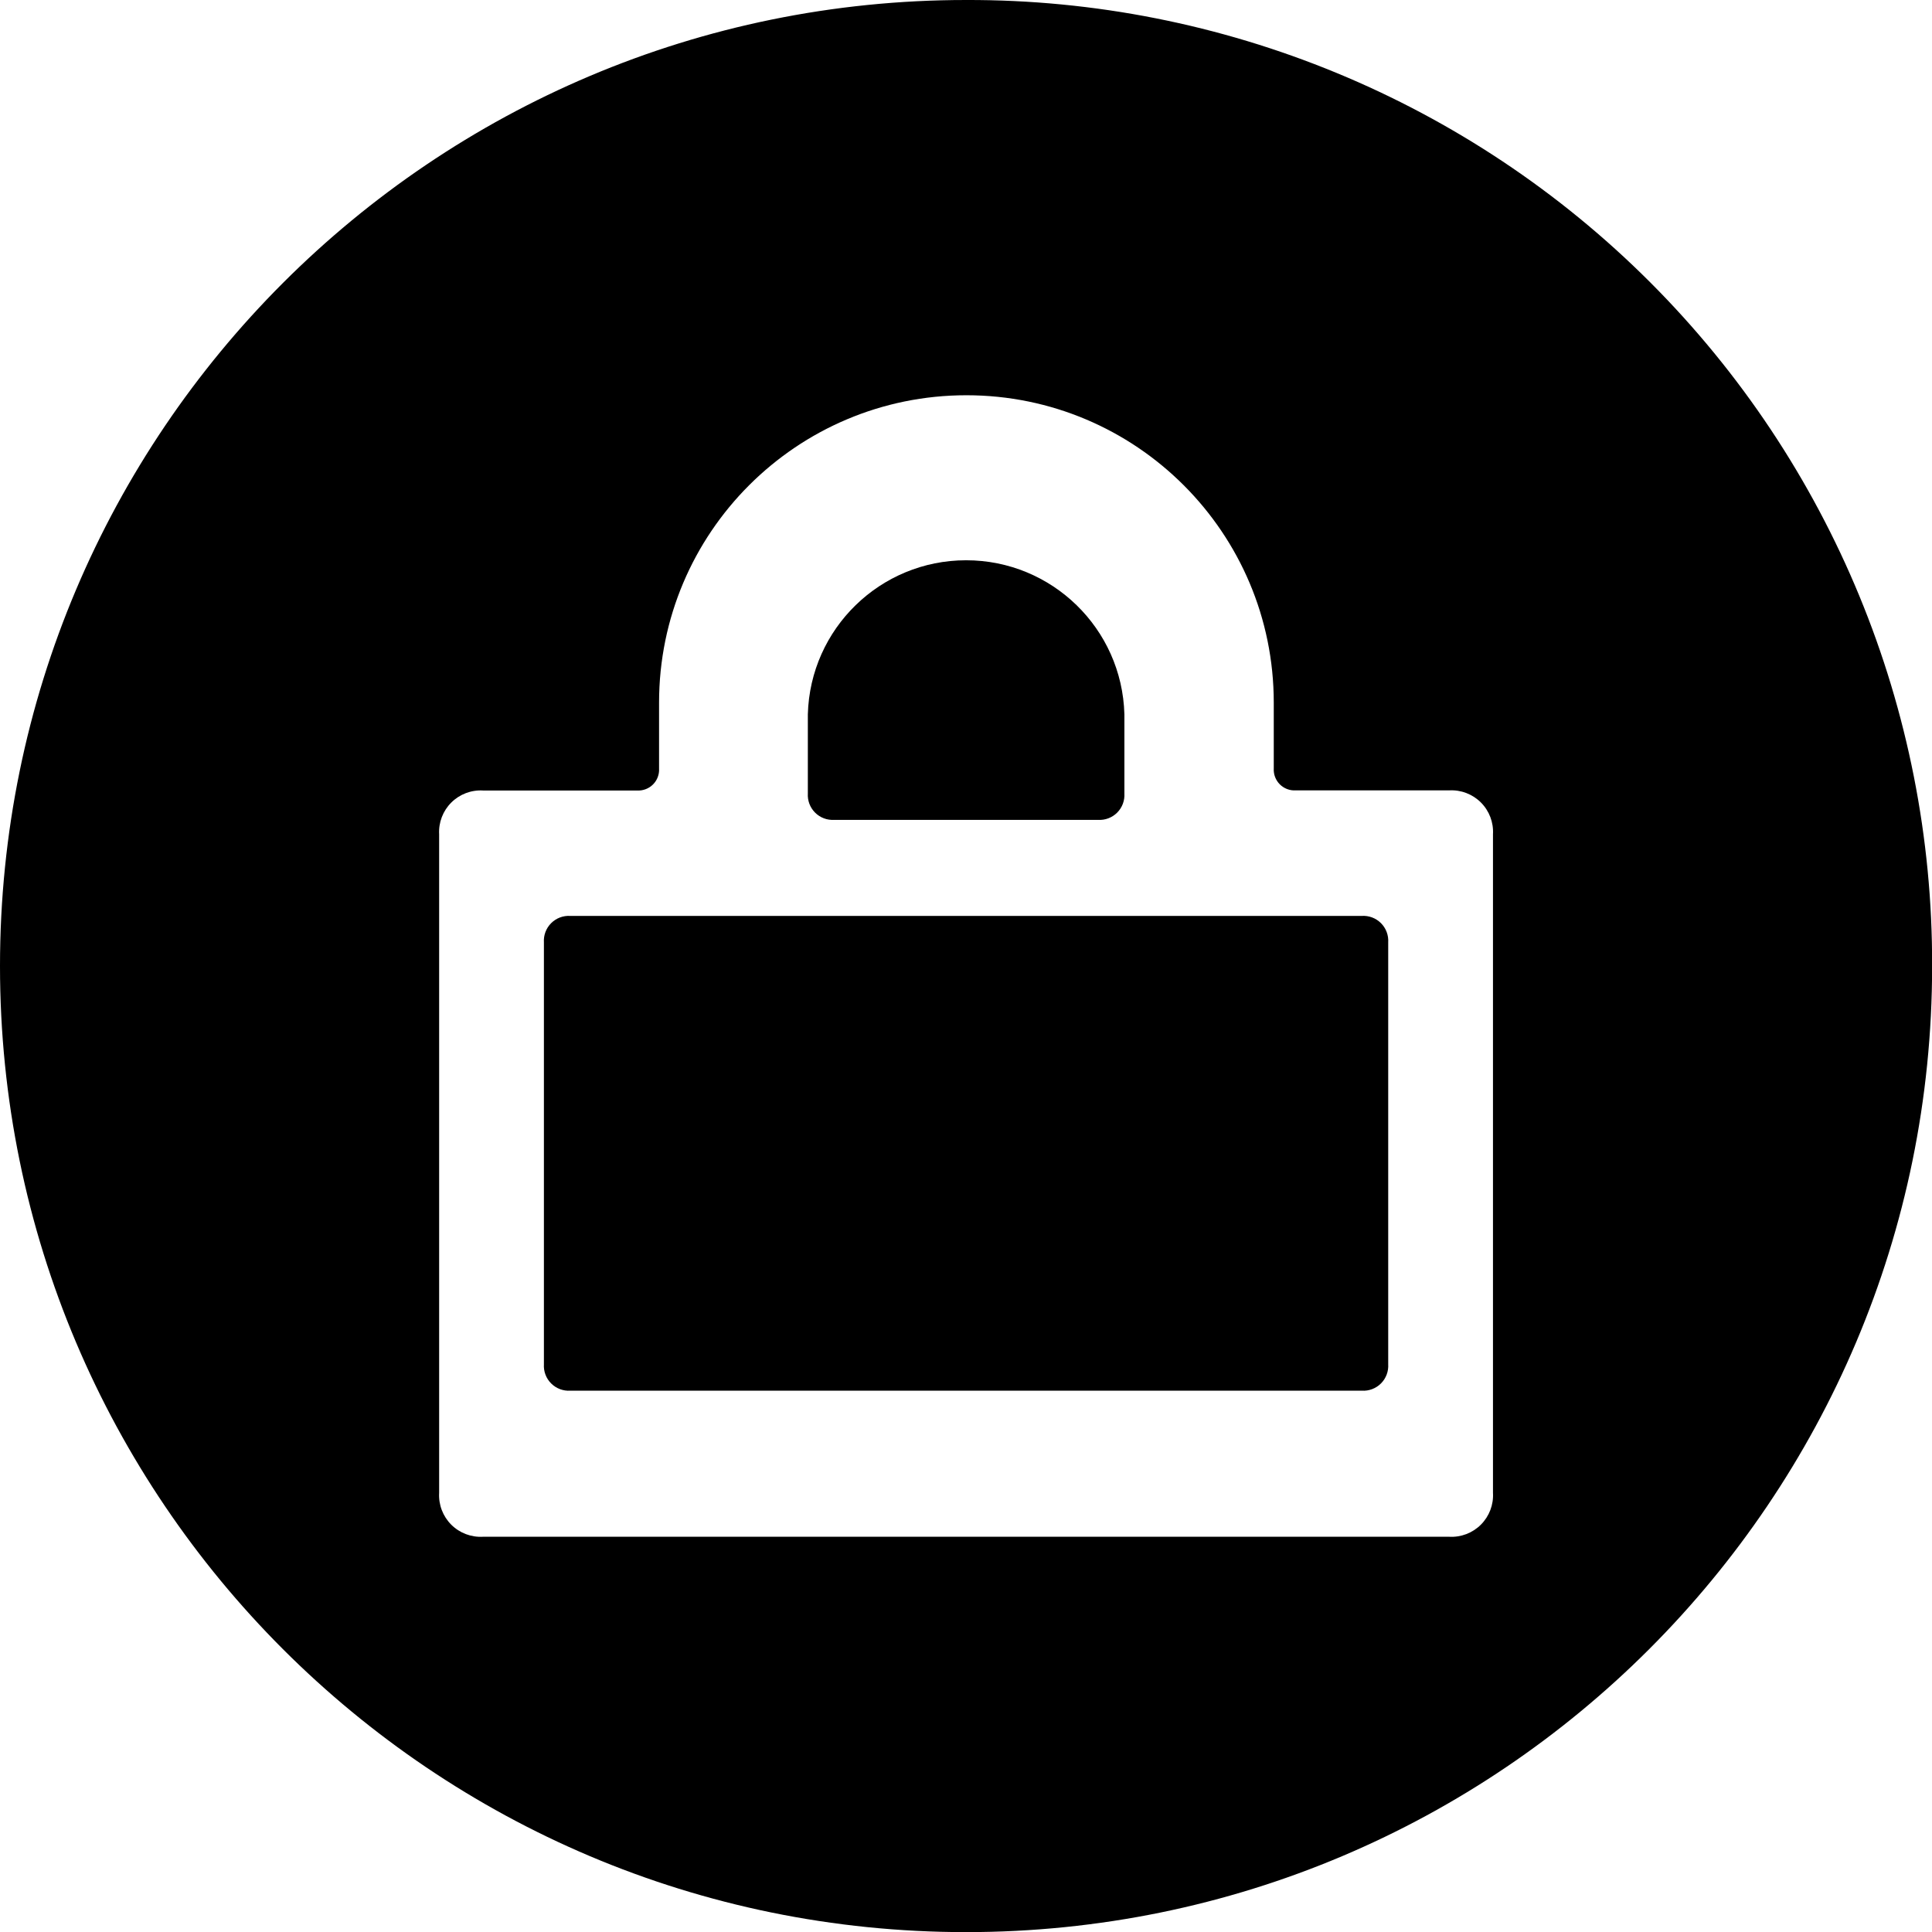
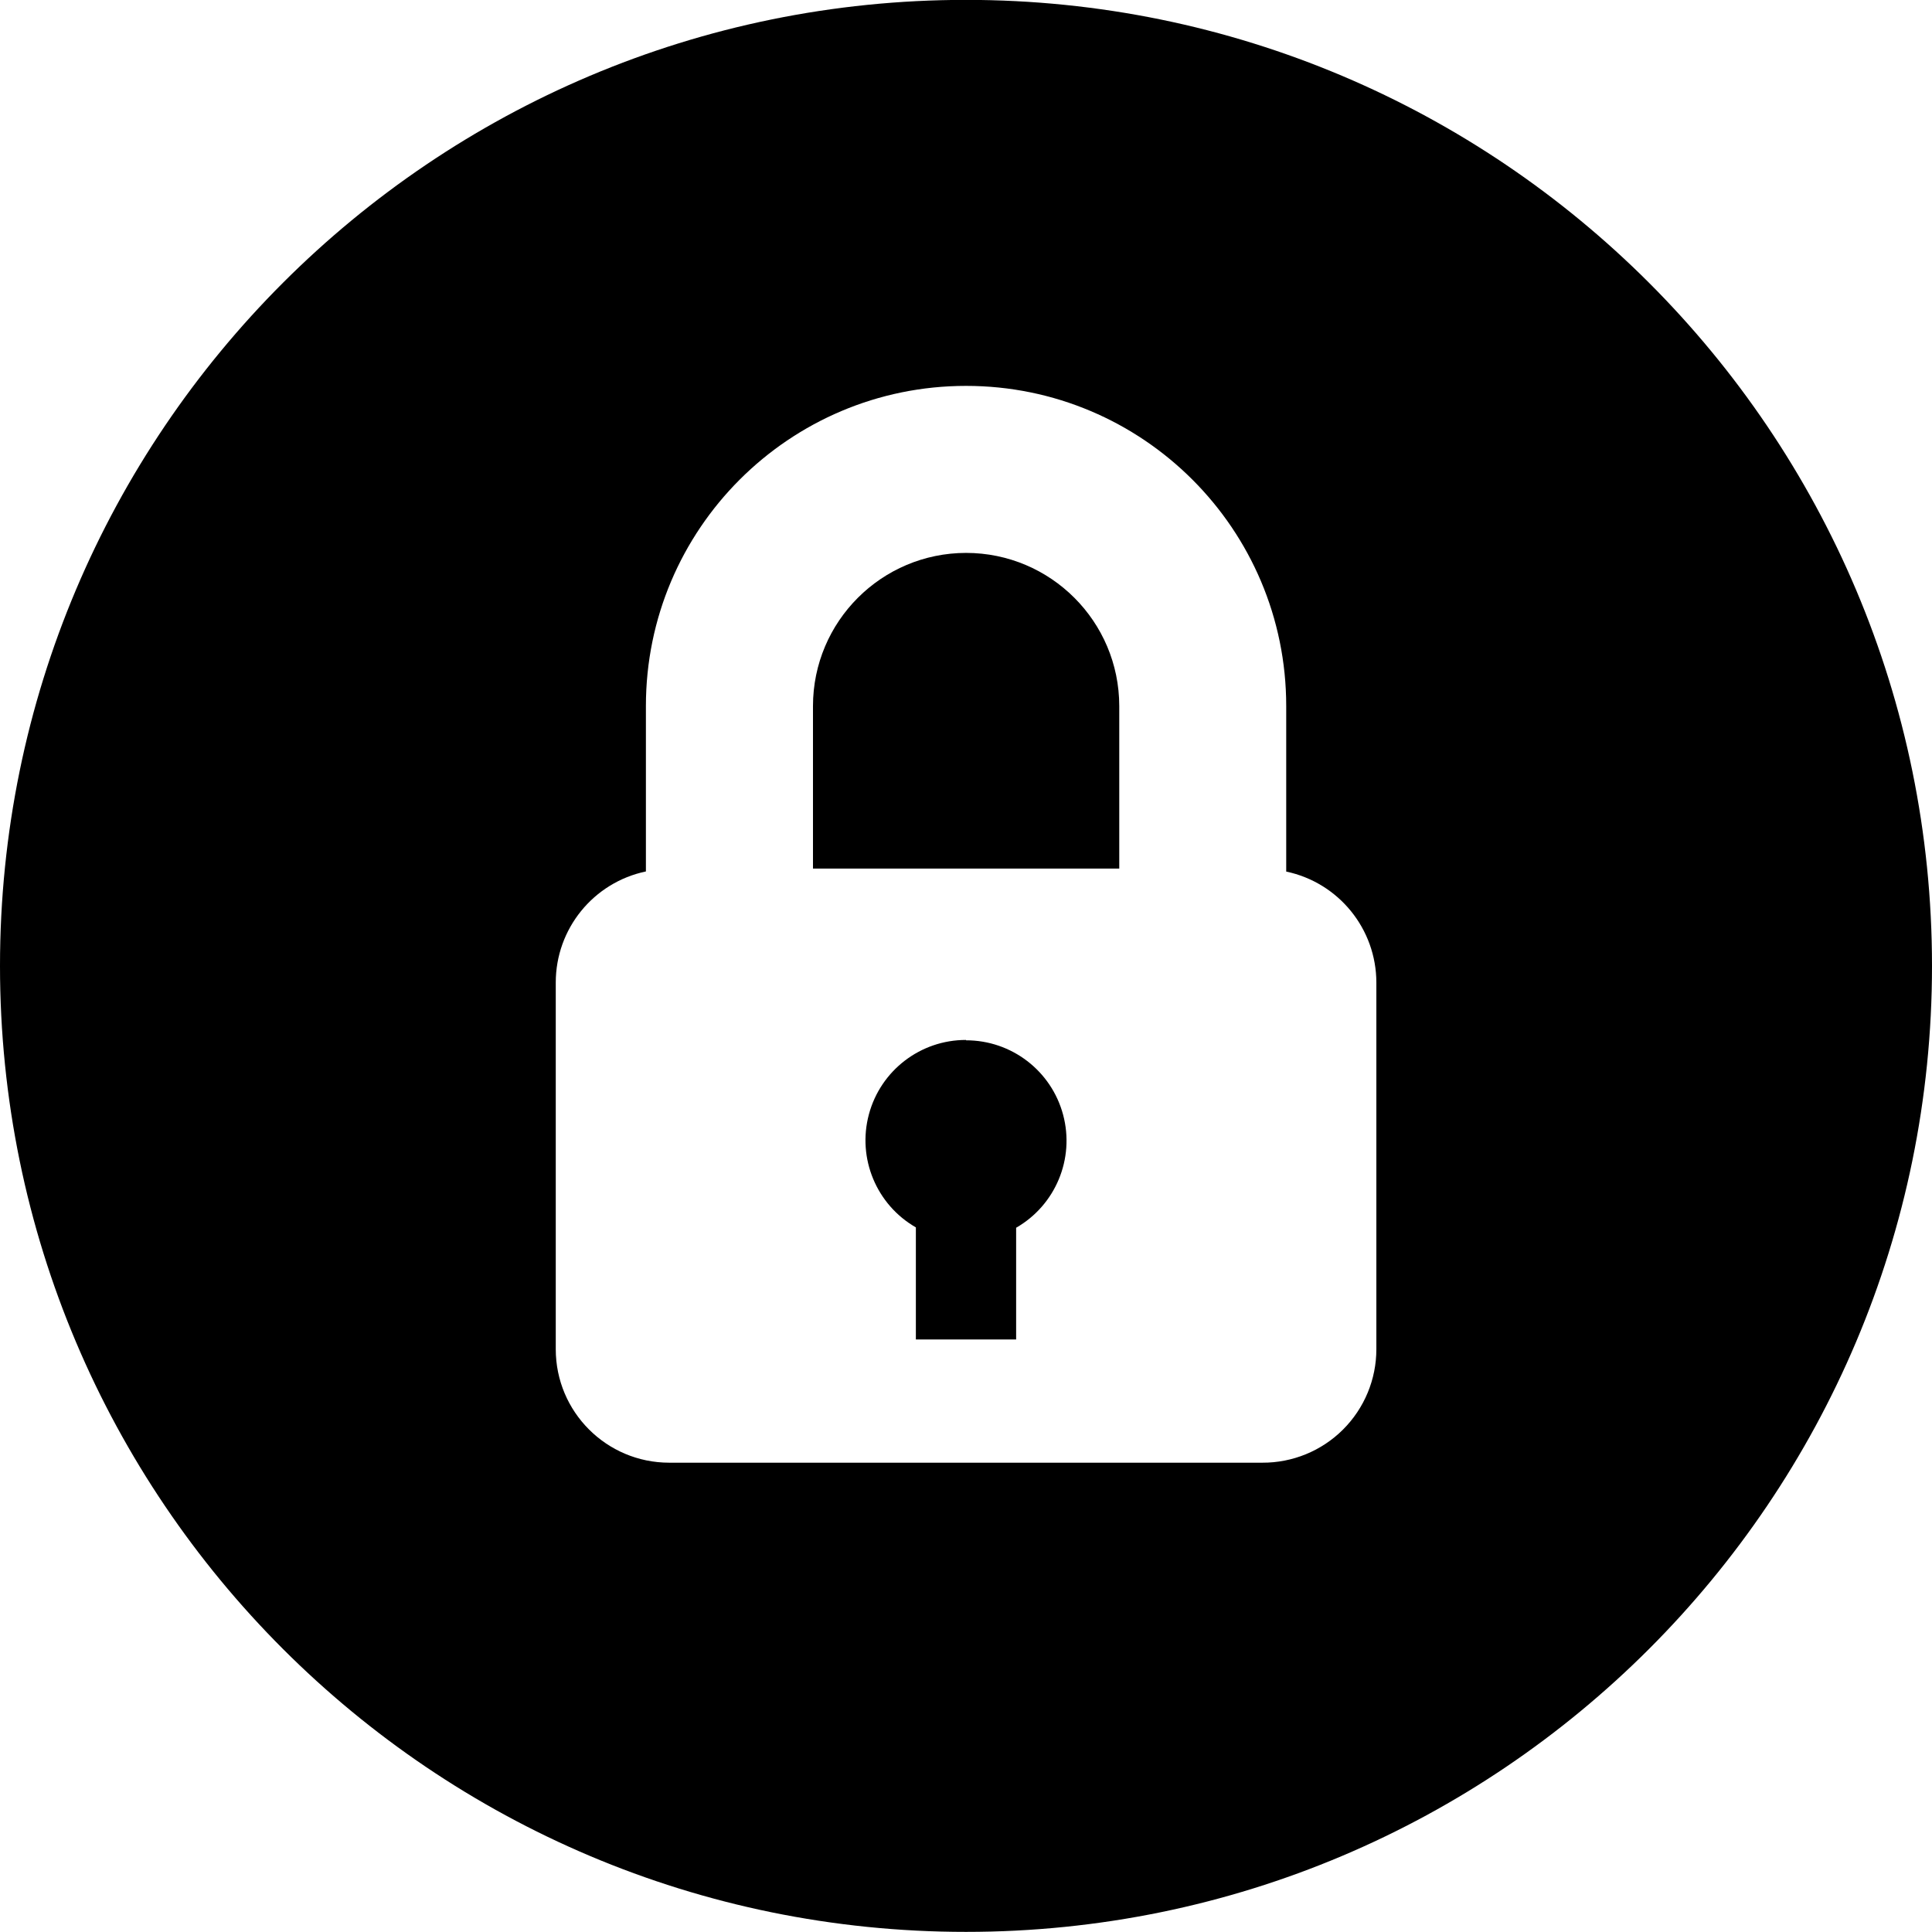
- <svg xmlns="http://www.w3.org/2000/svg" width="16.375" height="16.375" viewBox="0 0 16.375 16.375">
-   <path d="M11.541 7.763H4.834a.211.211 0 0 0-.224.224v3.576a.211.211 0 0 0 .224.224h6.708a.211.211 0 0 0 .224-.224V7.987a.211.211 0 0 0-.225-.224zM7.07 6.949h2.236a.211.211 0 0 0 .224-.224v-.671a1.342 1.342 0 0 0-2.683 0v.671a.211.211 0 0 0 .223.224z" />
-   <path d="M8.188 0a8.188 8.188 0 1 0 8.188 8.188A8.164 8.164 0 0 0 8.188 0zm4.466 12.653a.352.352 0 0 1-.372.372H4.094a.352.352 0 0 1-.372-.372V7.071a.352.352 0 0 1 .372-.371H5.4a.176.176 0 0 0 .186-.186v-.559a2.605 2.605 0 0 1 5.21 0v.558a.176.176 0 0 0 .186.186h1.3a.352.352 0 0 1 .372.372z" />
+ <svg xmlns="http://www.w3.org/2000/svg" width="16.224" height="16.224" viewBox="0 0 16.224 16.224">
+   <g id="padlock" transform="translate(0 -0.001)">
+     <g id="Groupe_737" data-name="Groupe 737" transform="translate(0 0.001)">
+       <g id="Groupe_736" data-name="Groupe 736" transform="translate(0 0)">
+         <path id="Tracé_230" data-name="Tracé 230" d="M135.243,161.485a.843.843,0,0,0-.421,1.574V164h.842v-.938a.843.843,0,0,0-.421-1.574Z" transform="translate(-127.131 -152.752)" />
+         <path id="Tracé_231" data-name="Tracé 231" d="M127.514,85.849a1.287,1.287,0,0,0-1.286,1.286V88.5H128.8V87.135A1.287,1.287,0,0,0,127.514,85.849Z" transform="translate(-119.401 -81.206)" />
+         <path id="Tracé_232" data-name="Tracé 232" d="M8.112,0a8.112,8.112,0,1,0,8.112,8.112A8.112,8.112,0,0,0,8.112,0ZM10.6,12.284H5.62a.953.953,0,0,1-.953-.953V8.252a.953.953,0,0,1,.757-.933V5.93a2.688,2.688,0,1,1,5.377,0v1.39a.954.954,0,0,1,.757.933V11.33h0A.953.953,0,0,1,10.6,12.284Z" transform="translate(0 -0.001)" />
+       </g>
+     </g>
+   </g>
</svg>
